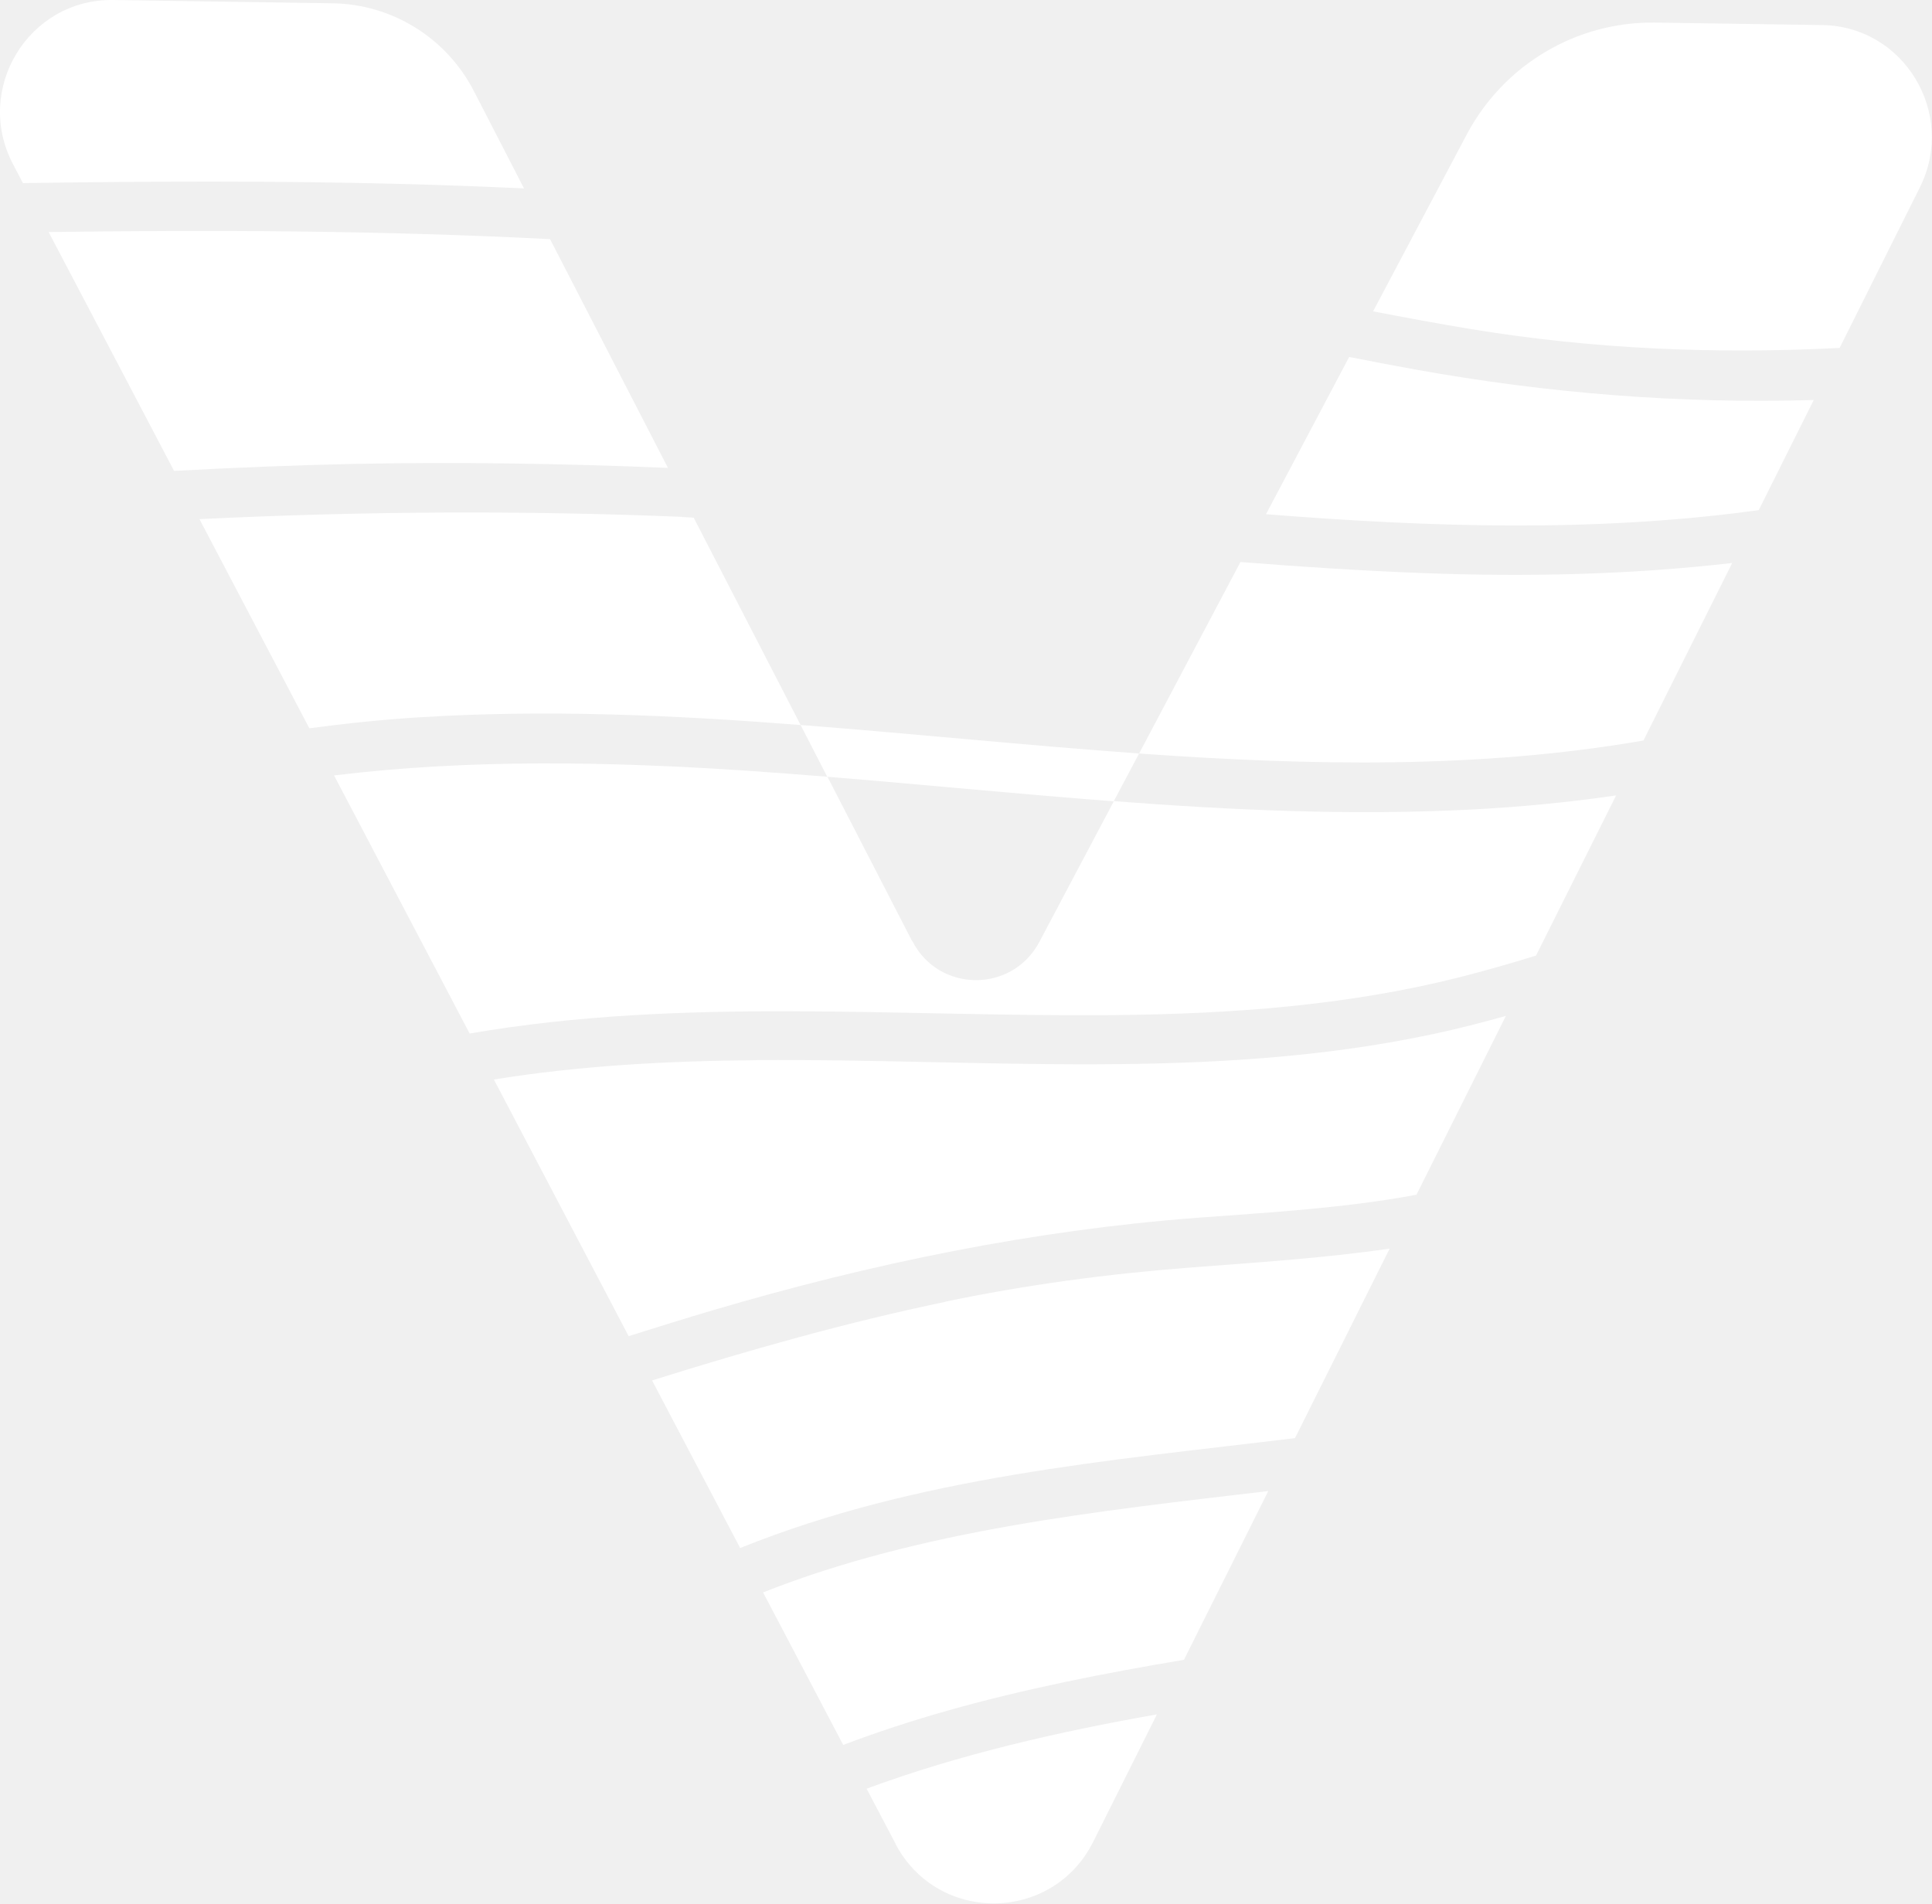
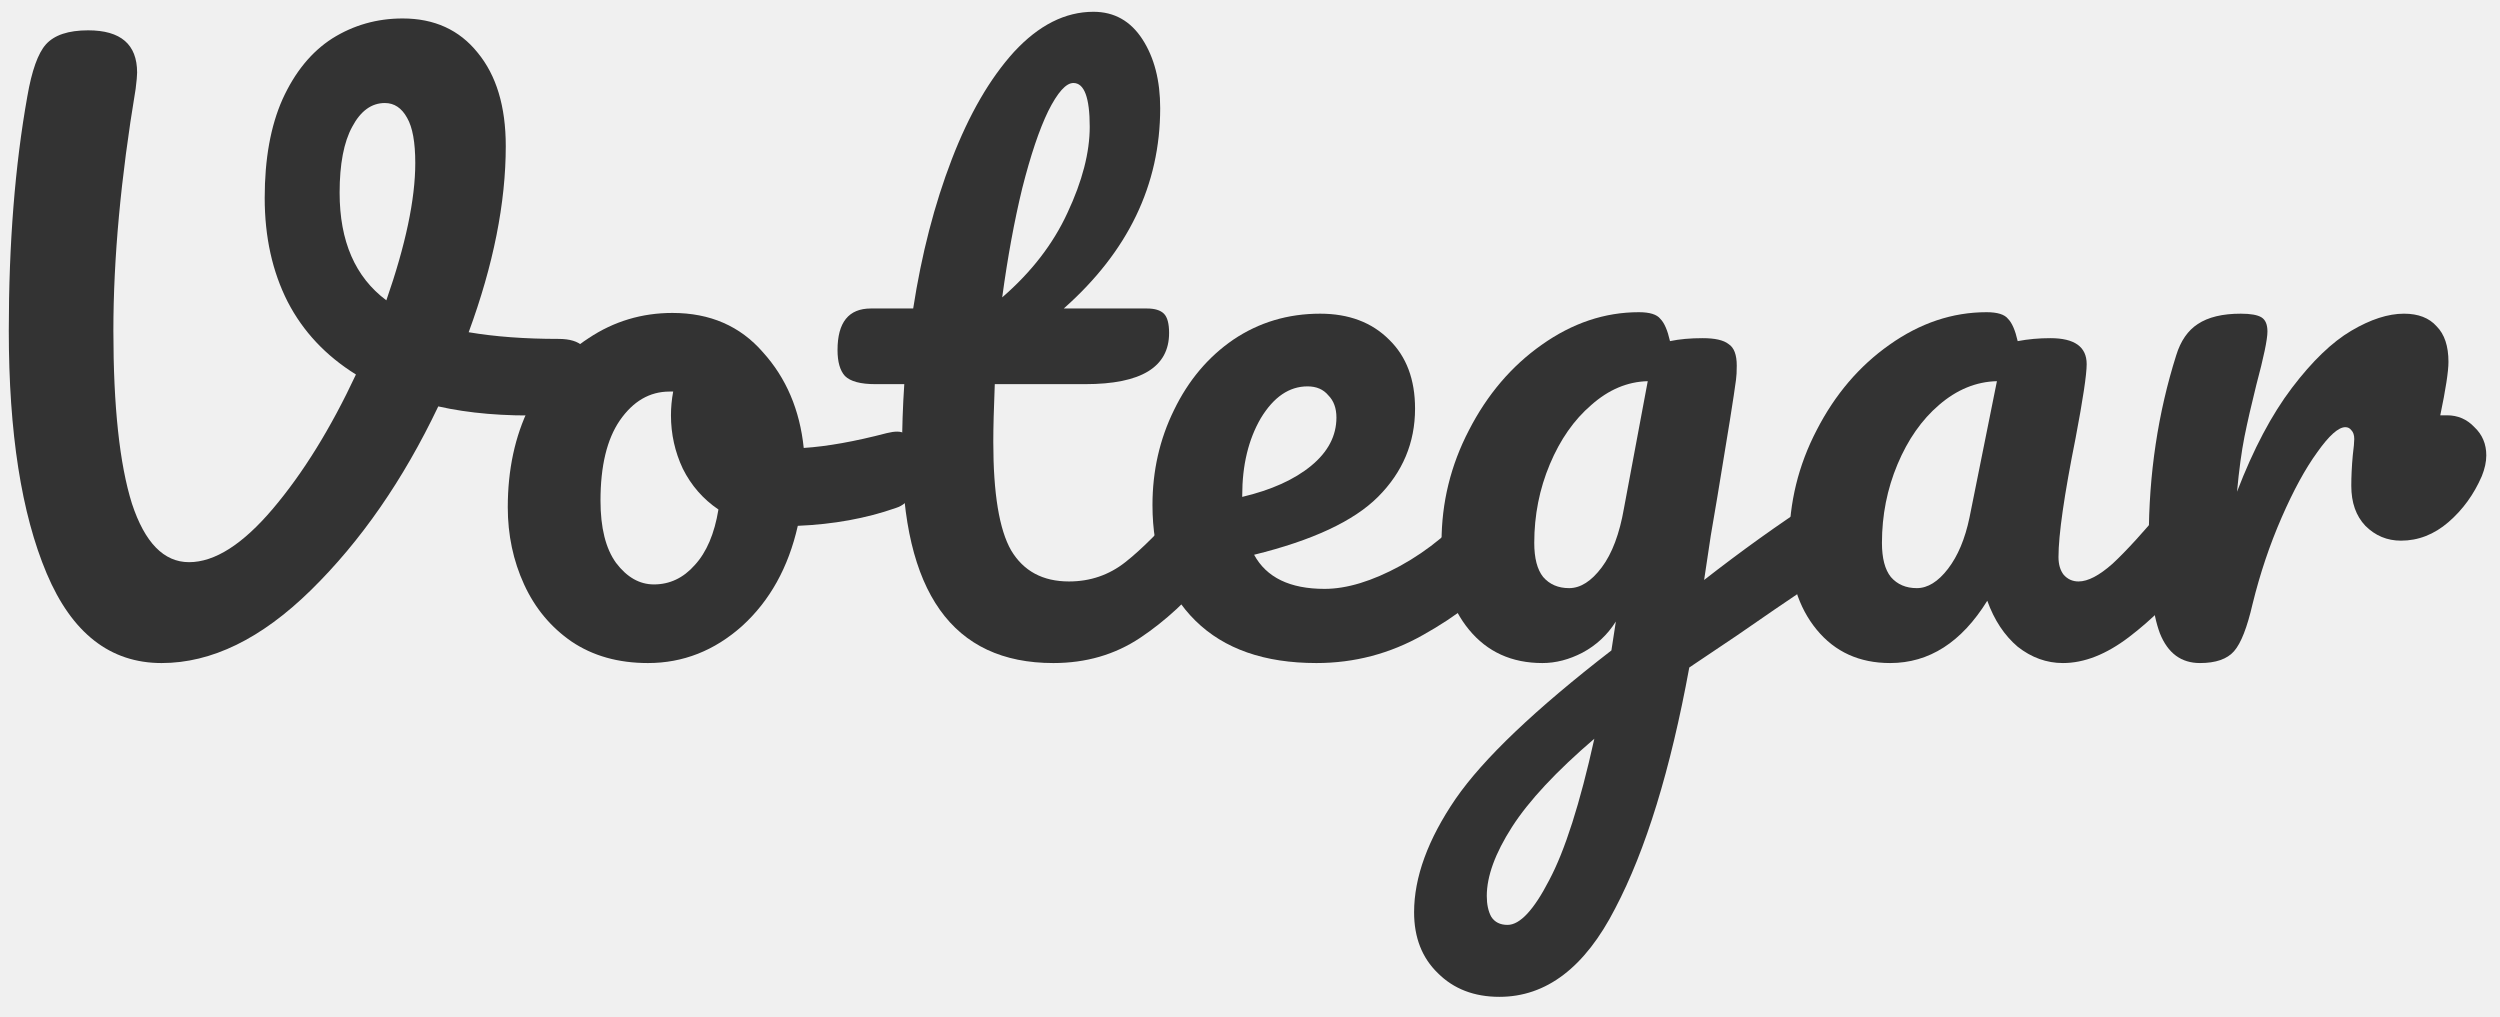
- <svg xmlns="http://www.w3.org/2000/svg" width="68" height="67" viewBox="0 0 68 67" fill="none">
-   <g clip-path="url(#clip0_62_80)">
-     <path d="M33.274 45.825C29.781 46.55 26.352 47.525 22.951 48.592L26.052 54.492C26.052 54.492 26.069 54.486 26.075 54.481C32.306 51.974 38.968 51.423 45.579 50.623L48.911 43.951C46.588 44.288 44.236 44.438 41.896 44.618C38.997 44.839 36.127 45.222 33.274 45.819V45.825Z" fill="white" />
-     <path d="M29.683 61.419C30.881 60.967 32.103 60.566 33.337 60.218C36.08 59.441 38.87 58.895 41.671 58.425L44.639 52.485C38.645 53.193 32.449 53.842 26.858 56.053L29.677 61.419H29.683Z" fill="white" />
-     <path d="M3.982 -0C1.002 -0.041 -0.934 3.138 0.461 5.784L0.806 6.445C5.227 6.381 9.654 6.358 14.075 6.474C15.533 6.509 16.985 6.567 18.443 6.631L16.674 3.196C15.706 1.328 13.798 0.145 11.7 0.116L3.982 -0Z" fill="white" />
-     <path d="M64.132 0.882L58.259 0.795C55.492 0.754 52.928 2.274 51.625 4.734L48.328 10.959C49.475 11.179 50.622 11.394 51.781 11.585C56.121 12.299 60.443 12.467 64.749 12.247L67.573 6.596C68.87 3.997 67.02 0.922 64.132 0.882Z" fill="white" />
-     <path d="M26.61 37.32C23.544 37.343 20.426 37.506 17.383 37.999L22.126 47.032C23.123 46.719 24.126 46.405 25.129 46.109C30.703 44.468 36.34 43.307 42.132 42.866C44.685 42.675 47.314 42.53 49.855 42.054L53.002 35.76C52.167 35.992 51.325 36.212 50.478 36.392C42.622 38.075 34.57 37.257 26.616 37.315L26.61 37.32Z" fill="white" />
-     <path d="M32.109 33.138L29.124 27.342C28.167 27.267 27.216 27.191 26.259 27.127C21.435 26.808 16.547 26.71 11.758 27.296L16.53 36.38C24.052 35.081 31.671 35.806 39.256 35.731C43.32 35.69 47.383 35.4 51.337 34.408C52.254 34.176 53.164 33.915 54.063 33.636L56.882 27.998C55.181 28.247 53.47 28.41 51.758 28.497C47.568 28.711 43.383 28.52 39.205 28.201L36.582 33.155C35.625 34.959 33.049 34.948 32.115 33.132L32.109 33.138Z" fill="white" />
-     <path d="M40.253 26.535C46.109 26.947 52.069 27.069 57.844 26.066L60.968 19.817C57.348 20.235 53.7 20.311 50.051 20.171C47.919 20.09 45.786 19.951 43.66 19.783L40.092 26.524C40.144 26.524 40.201 26.53 40.253 26.535Z" fill="white" />
-     <path d="M24.006 18.193C18.346 17.961 12.675 17.996 7.021 18.274L10.888 25.636C12.185 25.462 13.487 25.328 14.79 25.247C19.257 24.969 23.718 25.172 28.179 25.52L24.415 18.222C24.277 18.216 24.144 18.204 24.006 18.199V18.193Z" fill="white" />
-     <path d="M31.515 64.9C33.002 67.731 37.048 67.69 38.478 64.83L40.72 60.346C37.245 60.961 33.804 61.744 30.501 62.962L31.521 64.9H31.515Z" fill="white" />
-     <path d="M61.901 17.955L63.838 14.08C59.147 14.219 54.478 13.848 49.815 13.007C49.037 12.868 48.259 12.717 47.486 12.566L44.559 18.1C50.345 18.559 56.161 18.75 61.907 17.955H61.901Z" fill="white" />
-     <path d="M1.712 8.168L6.127 16.575C8.208 16.464 10.288 16.377 12.369 16.331C16.092 16.256 19.804 16.314 23.51 16.47L19.36 8.418C13.487 8.116 7.597 8.087 1.712 8.168Z" fill="white" />
-     <path d="M29.118 27.342C32.478 27.614 35.839 27.951 39.199 28.206L40.092 26.524C36.127 26.239 32.156 25.828 28.179 25.52L29.118 27.347V27.342Z" fill="white" />
-   </g>
-   <defs>
-     <clipPath id="clip0_62_80">
-       <rect width="68" height="67" fill="white" />
-     </clipPath>
-   </defs>
+ <svg xmlns="http://www.w3.org/2000/svg" width="91" height="37" viewBox="0 0 91 37" fill="none">
+   <path d="M20.327 12.336C20.741 12.336 21.038 12.426 21.218 12.606C21.416 12.786 21.515 13.02 21.515 13.308C21.515 13.776 21.371 14.19 21.083 14.55C20.813 14.91 20.381 15.099 19.787 15.117C18.347 15.153 17.069 15.045 15.953 14.793C14.675 17.475 13.127 19.707 11.309 21.489C9.509 23.253 7.7 24.135 5.882 24.135C4.01 24.135 2.615 23.046 1.697 20.868C0.779 18.69 0.32 15.747 0.32 12.039C0.32 8.871 0.545 6.027 0.995 3.507C1.157 2.571 1.382 1.941 1.67 1.617C1.976 1.275 2.489 1.104 3.209 1.104C4.397 1.104 4.991 1.617 4.991 2.643C4.991 2.751 4.973 2.949 4.937 3.237C4.397 6.477 4.127 9.411 4.127 12.039C4.127 14.793 4.352 16.89 4.802 18.33C5.27 19.752 5.963 20.463 6.881 20.463C7.817 20.463 8.834 19.815 9.932 18.519C11.03 17.223 12.038 15.594 12.956 13.632C11.858 12.948 11.03 12.066 10.472 10.986C9.914 9.888 9.635 8.628 9.635 7.206C9.635 5.784 9.851 4.587 10.283 3.615C10.733 2.625 11.336 1.887 12.092 1.401C12.866 0.915 13.721 0.672 14.657 0.672C15.809 0.672 16.718 1.086 17.384 1.914C18.068 2.742 18.41 3.876 18.41 5.316C18.41 7.386 17.96 9.645 17.06 12.093C18.014 12.255 19.103 12.336 20.327 12.336ZM12.362 7.017C12.362 8.781 12.929 10.086 14.063 10.932C14.765 8.916 15.116 7.251 15.116 5.937C15.116 5.181 15.017 4.632 14.819 4.29C14.621 3.93 14.351 3.75 14.009 3.75C13.523 3.75 13.127 4.038 12.821 4.614C12.515 5.172 12.362 5.973 12.362 7.017Z" fill="#333333" />
+   <path d="M32.658 15.711C32.892 15.711 33.072 15.828 33.198 16.062C33.324 16.296 33.387 16.593 33.387 16.953C33.387 17.817 33.126 18.33 32.604 18.492C31.524 18.87 30.336 19.086 29.04 19.14C28.698 20.652 28.023 21.867 27.015 22.785C26.007 23.685 24.864 24.135 23.586 24.135C22.506 24.135 21.579 23.874 20.805 23.352C20.049 22.83 19.473 22.137 19.077 21.273C18.681 20.409 18.483 19.473 18.483 18.465C18.483 17.097 18.744 15.882 19.266 14.82C19.788 13.74 20.508 12.903 21.426 12.309C22.344 11.697 23.361 11.391 24.477 11.391C25.845 11.391 26.943 11.868 27.771 12.822C28.617 13.758 29.112 14.919 29.256 16.305C30.102 16.251 31.11 16.071 32.28 15.765C32.424 15.729 32.55 15.711 32.658 15.711ZM23.802 21.273C24.378 21.273 24.873 21.039 25.287 20.571C25.719 20.103 26.007 19.428 26.151 18.546C25.593 18.168 25.161 17.673 24.855 17.061C24.567 16.449 24.423 15.801 24.423 15.117C24.423 14.829 24.45 14.541 24.504 14.253H24.369C23.649 14.253 23.046 14.604 22.56 15.306C22.092 15.99 21.858 16.962 21.858 18.222C21.858 19.212 22.047 19.968 22.425 20.49C22.821 21.012 23.28 21.273 23.802 21.273Z" fill="#333333" />
+   <path d="M43.797 17.979C44.031 17.979 44.211 18.087 44.337 18.303C44.481 18.519 44.553 18.816 44.553 19.194C44.553 19.914 44.382 20.472 44.04 20.868C43.266 21.822 42.42 22.605 41.502 23.217C40.584 23.829 39.531 24.135 38.343 24.135C34.671 24.135 32.835 21.552 32.835 16.386C32.835 15.594 32.862 14.793 32.916 13.983H31.863C31.323 13.983 30.954 13.884 30.756 13.686C30.576 13.488 30.486 13.173 30.486 12.741C30.486 11.733 30.891 11.229 31.701 11.229H33.24C33.546 9.249 34.014 7.44 34.644 5.802C35.274 4.164 36.03 2.859 36.912 1.887C37.812 0.915 38.775 0.429 39.801 0.429C40.557 0.429 41.151 0.762 41.583 1.428C42.015 2.094 42.231 2.931 42.231 3.939C42.231 6.729 41.061 9.159 38.721 11.229H41.745C42.033 11.229 42.24 11.292 42.366 11.418C42.492 11.544 42.555 11.778 42.555 12.12C42.555 13.362 41.538 13.983 39.504 13.983H36.21C36.174 14.883 36.156 15.585 36.156 16.089C36.156 17.961 36.372 19.275 36.804 20.031C37.254 20.787 37.956 21.165 38.91 21.165C39.684 21.165 40.368 20.931 40.962 20.463C41.556 19.995 42.258 19.293 43.068 18.357C43.284 18.105 43.527 17.979 43.797 17.979ZM39.072 3.021C38.802 3.021 38.496 3.363 38.154 4.047C37.83 4.713 37.515 5.649 37.209 6.855C36.921 8.043 36.678 9.366 36.48 10.824C37.542 9.906 38.334 8.88 38.856 7.746C39.396 6.594 39.666 5.55 39.666 4.614C39.666 3.552 39.468 3.021 39.072 3.021Z" fill="#333333" />
+   <path d="M54.397 17.979C54.631 17.979 54.811 18.087 54.937 18.303C55.081 18.519 55.153 18.816 55.153 19.194C55.153 19.914 54.982 20.472 54.64 20.868C53.974 21.678 53.029 22.425 51.805 23.109C50.599 23.793 49.303 24.135 47.917 24.135C46.027 24.135 44.56 23.622 43.516 22.596C42.472 21.57 41.95 20.166 41.95 18.384C41.95 17.142 42.211 15.99 42.733 14.928C43.255 13.848 43.975 12.993 44.893 12.363C45.829 11.733 46.882 11.418 48.052 11.418C49.096 11.418 49.933 11.733 50.563 12.363C51.193 12.975 51.508 13.812 51.508 14.874C51.508 16.116 51.058 17.187 50.158 18.087C49.276 18.969 47.773 19.671 45.649 20.193C46.099 21.021 46.954 21.435 48.214 21.435C49.024 21.435 49.942 21.156 50.968 20.598C52.012 20.022 52.912 19.275 53.668 18.357C53.884 18.105 54.127 17.979 54.397 17.979ZM47.593 14.064C46.927 14.064 46.36 14.451 45.892 15.225C45.442 15.999 45.217 16.935 45.217 18.033V18.087C46.279 17.835 47.116 17.457 47.728 16.953C48.34 16.449 48.646 15.864 48.646 15.198C48.646 14.856 48.547 14.586 48.349 14.388C48.169 14.172 47.917 14.064 47.593 14.064Z" fill="#333333" />
+   <path d="M66.647 18.033C66.881 18.033 67.061 18.15 67.187 18.384C67.331 18.6 67.403 18.879 67.403 19.221C67.403 19.635 67.34 19.959 67.214 20.193C67.088 20.427 66.89 20.634 66.62 20.814C65.072 21.858 63.938 22.632 63.218 23.136L61.49 24.297C60.806 28.023 59.906 30.948 58.79 33.072C57.692 35.214 56.288 36.285 54.578 36.285C53.66 36.285 52.913 35.997 52.337 35.421C51.761 34.863 51.473 34.125 51.473 33.207C51.473 31.929 51.977 30.552 52.985 29.076C53.993 27.618 55.883 25.818 58.655 23.676L58.817 22.623C58.511 23.109 58.106 23.487 57.602 23.757C57.116 24.009 56.63 24.135 56.144 24.135C55.028 24.135 54.137 23.73 53.471 22.92C52.805 22.11 52.472 21.048 52.472 19.734C52.472 18.294 52.805 16.935 53.471 15.657C54.137 14.361 55.019 13.326 56.117 12.552C57.233 11.76 58.412 11.364 59.654 11.364C60.05 11.364 60.311 11.445 60.437 11.607C60.581 11.751 60.698 12.021 60.788 12.417C61.13 12.345 61.526 12.309 61.976 12.309C62.426 12.309 62.741 12.381 62.921 12.525C63.119 12.651 63.218 12.912 63.218 13.308C63.218 13.524 63.209 13.695 63.191 13.821C63.119 14.379 62.894 15.792 62.516 18.06C62.444 18.492 62.363 18.969 62.273 19.491C62.201 19.995 62.12 20.535 62.03 21.111C63.416 20.031 64.748 19.077 66.026 18.249C66.26 18.105 66.467 18.033 66.647 18.033ZM57.116 21.408C57.53 21.408 57.926 21.156 58.304 20.652C58.682 20.148 58.952 19.428 59.114 18.492L59.978 13.875C59.24 13.893 58.556 14.181 57.926 14.739C57.296 15.279 56.792 15.999 56.414 16.899C56.036 17.799 55.847 18.753 55.847 19.761C55.847 20.319 55.955 20.733 56.171 21.003C56.405 21.273 56.72 21.408 57.116 21.408ZM54.875 33.666C55.325 33.666 55.829 33.126 56.387 32.046C56.963 30.966 57.512 29.247 58.034 26.889C56.648 28.077 55.649 29.148 55.037 30.102C54.425 31.056 54.119 31.893 54.119 32.613C54.119 32.919 54.173 33.171 54.281 33.369C54.407 33.567 54.605 33.666 54.875 33.666Z" fill="#333333" />
+   <path d="M68.8 24.135C67.684 24.135 66.793 23.73 66.127 22.92C65.461 22.11 65.128 21.048 65.128 19.734C65.128 18.294 65.461 16.935 66.127 15.657C66.793 14.361 67.675 13.326 68.773 12.552C69.889 11.76 71.068 11.364 72.31 11.364C72.706 11.364 72.967 11.445 73.093 11.607C73.237 11.751 73.354 12.021 73.444 12.417C73.822 12.345 74.218 12.309 74.632 12.309C75.514 12.309 75.955 12.624 75.955 13.254C75.955 13.632 75.82 14.532 75.55 15.954C75.136 18.024 74.929 19.464 74.929 20.274C74.929 20.544 74.992 20.76 75.118 20.922C75.262 21.084 75.442 21.165 75.658 21.165C76 21.165 76.414 20.949 76.9 20.517C77.386 20.067 78.043 19.347 78.871 18.357C79.087 18.105 79.33 17.979 79.6 17.979C79.834 17.979 80.014 18.087 80.14 18.303C80.284 18.519 80.356 18.816 80.356 19.194C80.356 19.914 80.185 20.472 79.843 20.868C79.105 21.786 78.322 22.56 77.494 23.19C76.666 23.82 75.865 24.135 75.091 24.135C74.497 24.135 73.948 23.937 73.444 23.541C72.958 23.127 72.589 22.569 72.337 21.867C71.401 23.379 70.222 24.135 68.8 24.135ZM69.772 21.408C70.168 21.408 70.546 21.174 70.906 20.706C71.266 20.238 71.527 19.617 71.689 18.843L72.688 13.875C71.932 13.893 71.23 14.181 70.582 14.739C69.952 15.279 69.448 15.999 69.07 16.899C68.692 17.799 68.503 18.753 68.503 19.761C68.503 20.319 68.611 20.733 68.827 21.003C69.061 21.273 69.376 21.408 69.772 21.408Z" fill="#333333" />
+   <path d="M89.07 15.117C89.466 15.117 89.799 15.261 90.069 15.549C90.356 15.819 90.501 16.161 90.501 16.575C90.501 16.809 90.447 17.061 90.338 17.331C90.05 17.997 89.645 18.555 89.124 19.005C88.602 19.455 88.025 19.68 87.395 19.68C86.891 19.68 86.46 19.5 86.1 19.14C85.757 18.78 85.587 18.294 85.587 17.682C85.587 17.34 85.605 16.971 85.641 16.575C85.677 16.287 85.695 16.089 85.695 15.981C85.695 15.837 85.659 15.729 85.587 15.657C85.532 15.585 85.46 15.549 85.371 15.549C85.118 15.549 84.776 15.855 84.344 16.467C83.912 17.061 83.481 17.853 83.049 18.843C82.617 19.833 82.266 20.877 81.996 21.975C81.797 22.839 81.573 23.415 81.32 23.703C81.069 23.991 80.654 24.135 80.079 24.135C79.394 24.135 78.909 23.775 78.621 23.055C78.35 22.335 78.216 21.183 78.216 19.599C78.216 17.259 78.549 15.036 79.215 12.93C79.376 12.408 79.638 12.03 79.998 11.796C80.376 11.544 80.897 11.418 81.564 11.418C81.924 11.418 82.175 11.463 82.32 11.553C82.463 11.643 82.535 11.814 82.535 12.066C82.535 12.354 82.4 13.002 82.13 14.01C81.951 14.73 81.806 15.36 81.698 15.9C81.591 16.44 81.501 17.106 81.428 17.898C82.022 16.35 82.689 15.09 83.427 14.118C84.165 13.146 84.885 12.453 85.587 12.039C86.288 11.625 86.927 11.418 87.504 11.418C88.025 11.418 88.421 11.571 88.692 11.877C88.98 12.165 89.124 12.597 89.124 13.173C89.124 13.515 89.025 14.163 88.826 15.117H89.07Z" fill="#333333" />
</svg>
